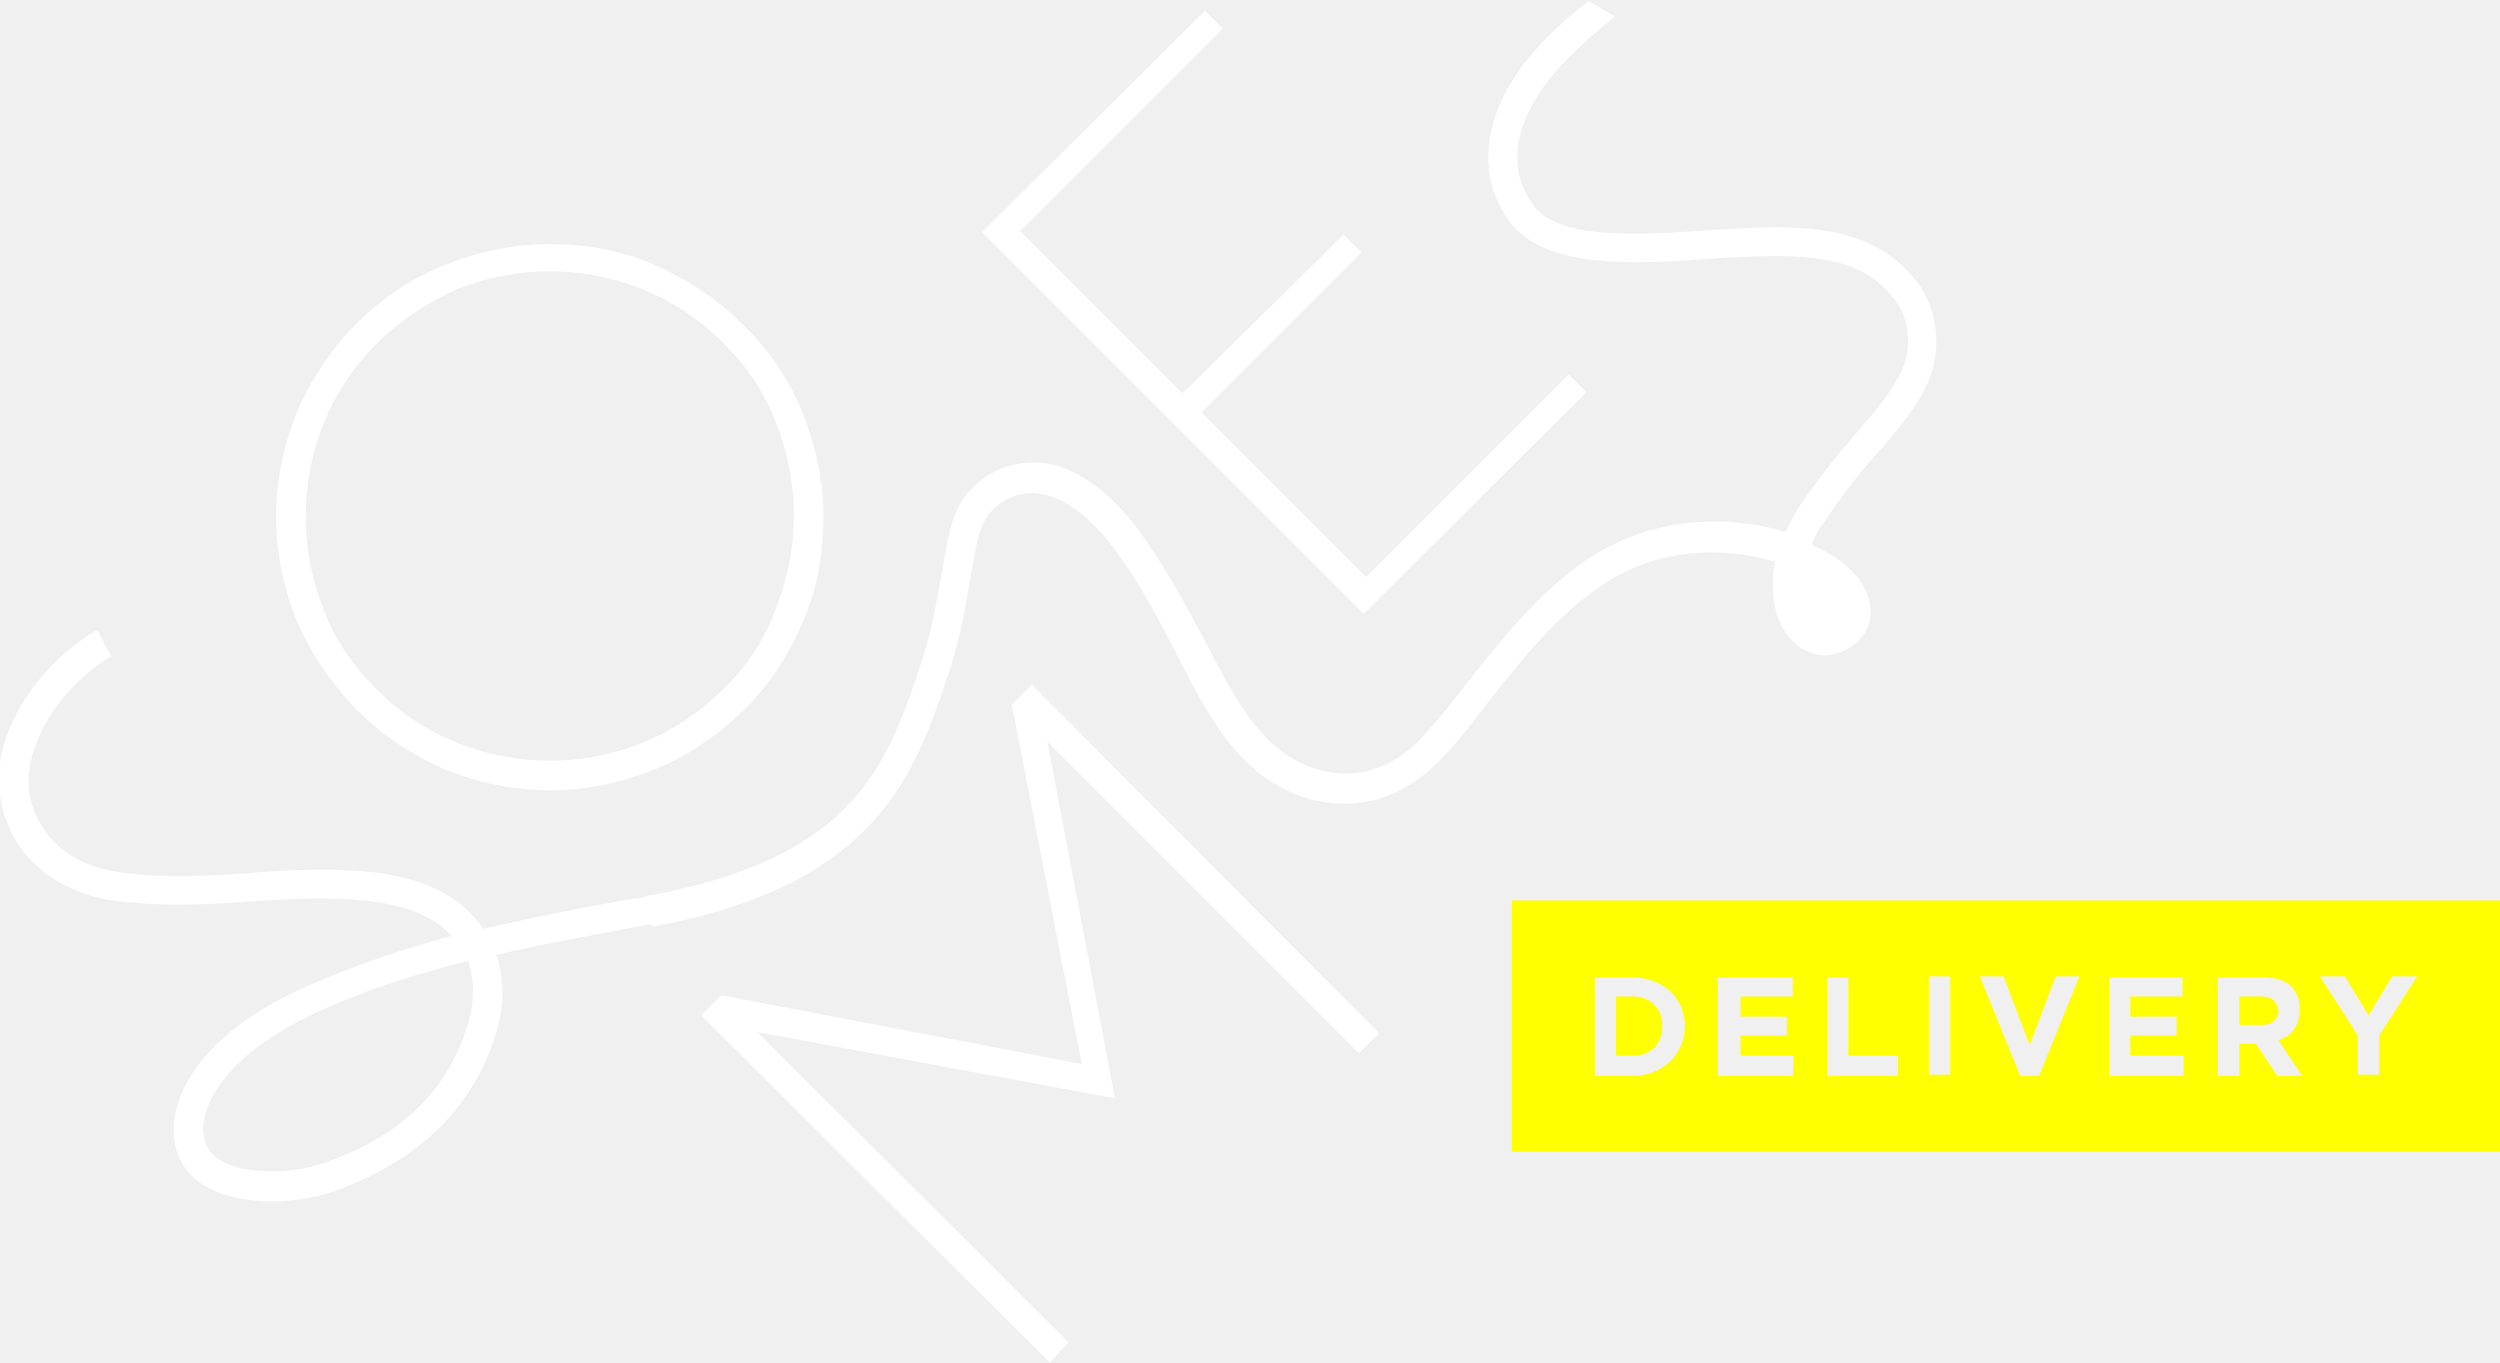
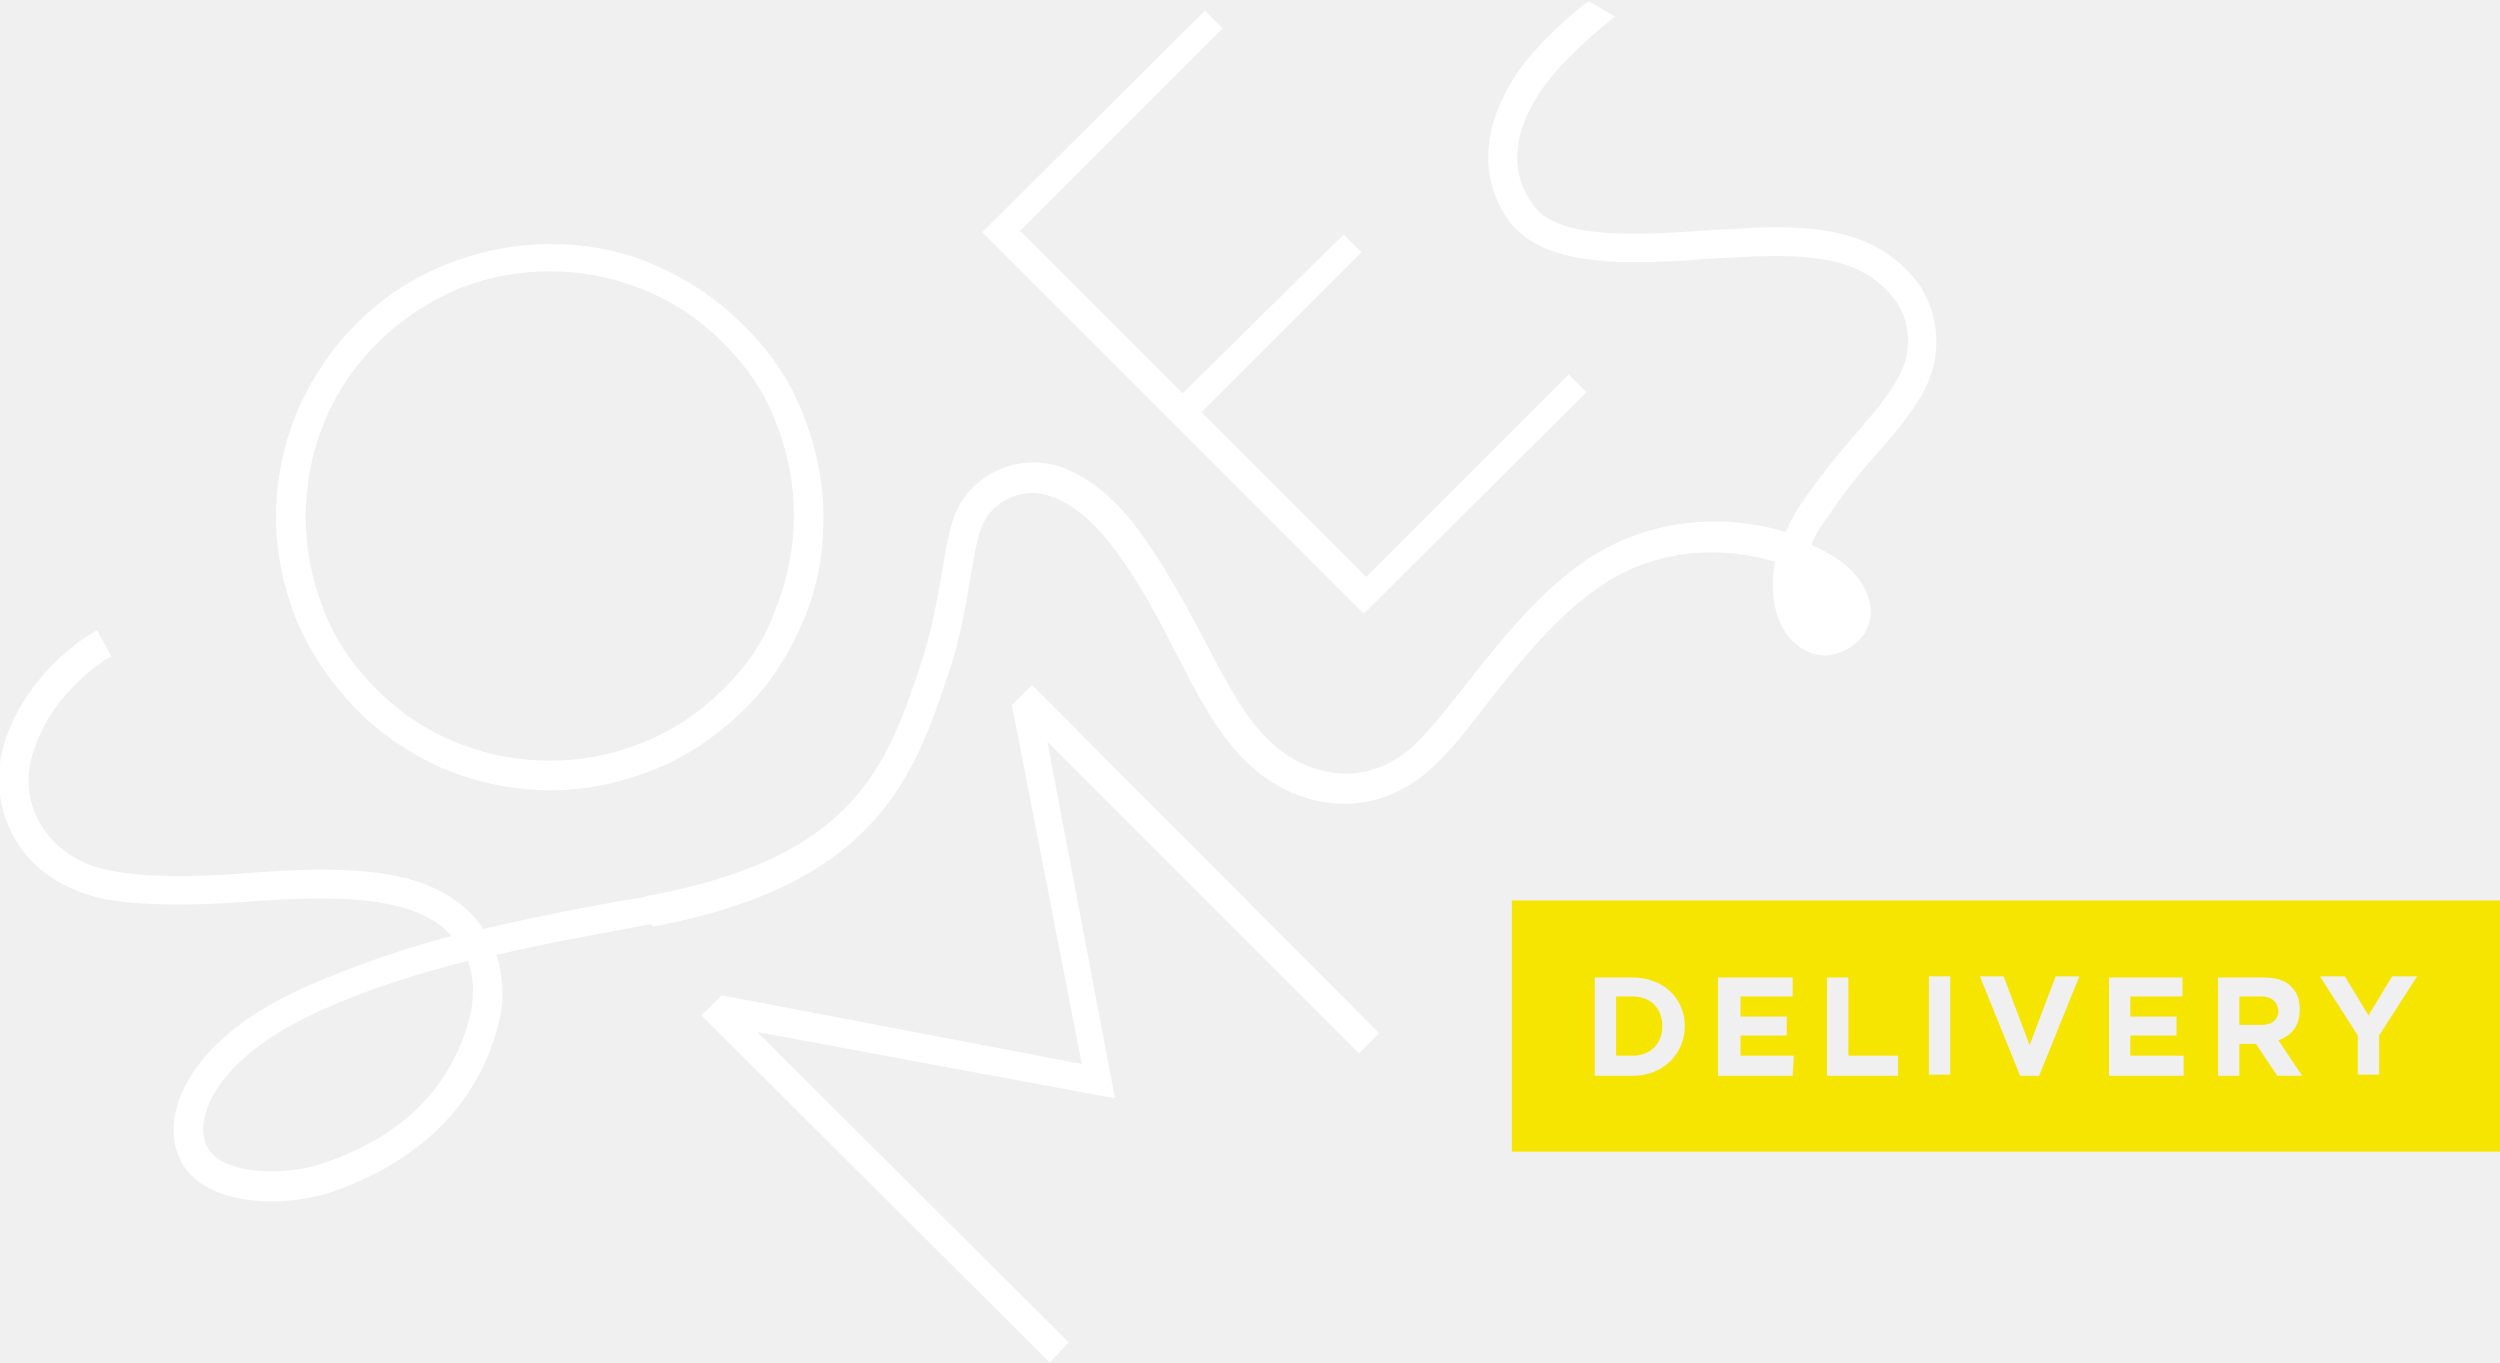
<svg xmlns="http://www.w3.org/2000/svg" version="1.1" id="Layer_1" x="0px" y="0px" viewBox="0 0 211 115" style="enable-background:new 0 0 211 115;" xml:space="preserve">
  <style type="text/css">
	.st0{fill:#FFFFFF;}
- 	.st1{fill:#FFFF00;}
+ 	.st1{fill:#F6E500;}
</style>
  <g>
    <path class="st0" d="M61,58.2c-2,2-4.3,3.5-6.8,4.5c-2.5,1-5.1,1.5-7.8,1.5c-2.7,0-5.3-0.5-7.8-1.5c-2.5-1-4.8-2.5-6.8-4.5   c-2-2-3.6-4.3-4.5-6.8c-1-2.5-1.5-5.1-1.5-7.8s0.5-5.3,1.5-7.8c1-2.5,2.5-4.8,4.5-6.8c2-2,4.3-3.5,6.8-4.6c2.5-1,5.1-1.5,7.8-1.5   c2.7,0,5.3,0.5,7.8,1.5c2.5,1,4.8,2.5,6.8,4.5c2,2,3.6,4.3,4.5,6.8c1,2.5,1.5,5.1,1.5,7.8c0,2.7-0.5,5.3-1.5,7.8   C64.6,53.9,63.1,56.2,61,58.2z M30.1,59.9c2.2,2.2,4.8,3.9,7.6,5.1c2.8,1.1,5.7,1.7,8.7,1.7s5.9-0.6,8.7-1.7c2.8-1.1,5.3-2.8,7.6-5   c2.3-2.2,3.9-4.8,5.1-7.6s1.7-5.7,1.7-8.7c0-3-0.6-5.9-1.7-8.7s-2.8-5.4-5.1-7.6c-2.2-2.2-4.8-3.9-7.6-5.1s-5.7-1.7-8.7-1.7   c-3,0-5.9,0.6-8.7,1.7s-5.4,2.8-7.6,5c-2.2,2.2-3.9,4.8-5.1,7.6c-1.1,2.8-1.7,5.7-1.7,8.7c0,3,0.6,5.9,1.7,8.7   C26.2,55.1,27.9,57.6,30.1,59.9z M90.2,113.3L63.9,87.1l30.2,5.6l-5.7-30.1l26.3,26.3l1.7-1.7L87.1,57.8l-1.7,1.7l5.9,30.3L60.9,84   l-1.7,1.7L88.6,115L90.2,113.3z M133.9,33.1l-1.5-1.5l-17.1,17.1l-13.9-13.9l13.5-13.5l-1.5-1.5L99.8,33.2L86.1,19.5l17.1-17.1   l-1.5-1.5L82.9,19.6l32.2,32.2L133.9,33.1z M154.5,49.6c0.6,0.5,1,1.3,1,1.9c0,0.3-0.1,0.5-0.4,0.7c-0.5,0.4-1,0.5-1.5,0.3   c-0.7-0.3-1.3-1.3-1.4-2.4c-0.1-0.7-0.1-1.3,0-2C153.2,48.6,154,49.1,154.5,49.6z M39.5,81.1c-4,1-7.9,2.2-11.8,3.9   c-7.6,3.3-9.7,6.9-10.3,8.8c-0.4,1.2-0.3,2.4,0.2,3.2c1.4,2.2,6.5,2.2,9.3,1.3C33.7,96.1,38,92,39.6,86   C40,84.5,40.1,82.8,39.5,81.1z M23,101.4c-3,0-6.1-0.8-7.5-3c-0.9-1.4-1.1-3.3-0.5-5.2c0.7-2.3,3.1-6.7,11.7-10.3   c3.8-1.6,7.6-2.9,11.4-3.9c-0.5-0.6-1.1-1.1-1.9-1.5c-2.8-1.6-7.5-2-15.3-1.4c-5.2,0.4-9.1,0.3-12-0.2c-3.4-0.7-6.2-2.5-7.7-5.2   c-1.4-2.5-1.7-5.5-0.7-8.4c2.1-6,7.4-9,7.7-9.1l1.2,2.2c-0.1,0-4.8,2.7-6.5,7.8c-0.8,2.2-0.6,4.5,0.5,6.3c1.2,2.1,3.3,3.5,6,4   c2.7,0.5,6.4,0.6,11.4,0.2c8.4-0.7,13.4-0.2,16.7,1.7c1.4,0.8,2.5,1.8,3.3,3c4.3-1,8.8-1.9,13.6-2.7l0.3-0.1   c17.6-3.2,20.2-11.2,23-19.5c1-3,1.4-5.6,1.8-7.8c0.3-1.7,0.5-3.2,1-4.6c1.2-3.5,5.1-5.4,8.7-4.4c2.6,0.8,5.2,2.9,7.5,6.3   c2.1,3,3.6,5.9,5,8.5c2.5,4.8,4.4,8.5,8.1,10.3c3.2,1.5,6.4,1.1,9.1-1.1c1.4-1.2,3-3.2,4.8-5.5c3.4-4.3,7.6-9.7,13-12.1   c4.9-2.2,10.1-2,14-0.8c0.4-0.8,0.8-1.7,1.4-2.5c1.7-2.5,3.5-4.6,5.3-6.7c1.7-1.9,2.8-3.6,3.3-4.9c0.6-1.6,0.5-4.2-1.1-5.9   c-2.4-2.8-5.9-3.6-12.7-3.2l-2,0.1c-6.8,0.5-14.4,1-17.5-3.1c-2.7-3.7-2.3-8.4,0.9-12.9c2.3-3.1,5.6-5.6,5.8-5.7l2.2,1.3   c0,0-3.9,3-6,5.9c-1.5,2.1-3.7,6.2-0.9,10c2.2,3.1,9.5,2.5,15.3,2.1l2-0.1c6.4-0.4,11.3,0.1,14.7,4c2.3,2.6,2.4,6.2,1.5,8.5   c-0.6,1.7-1.9,3.5-3.8,5.7c-1.9,2.1-3.5,4.1-5.1,6.5c-0.5,0.7-0.9,1.3-1.1,2c1.4,0.6,2.5,1.3,3.2,2c1.2,1.1,1.8,2.5,1.8,3.8   c-0.1,1-0.5,1.9-1.4,2.6c-1.2,0.9-2.6,1.2-3.9,0.6c-1.6-0.7-2.6-2.3-2.9-4.4c-0.1-1.1-0.1-2.1,0.1-3.2c-3.4-1-7.9-1.3-12.3,0.7   c-4.8,2.2-8.8,7.2-12,11.3c-1.9,2.5-3.6,4.6-5.2,5.9c-3.4,2.8-7.7,3.3-11.7,1.4c-4.4-2.1-6.7-6.4-9.2-11.3   c-1.4-2.7-2.8-5.5-4.8-8.3c-2-2.9-4.1-4.7-6.2-5.3c-2.3-0.7-4.8,0.6-5.6,2.8c-0.4,1.1-0.6,2.5-0.9,4.2c-0.4,2.2-0.8,5-1.9,8.2   c-2.8,8.3-5.9,17.7-24.9,21.2L54.9,78c-4.7,0.9-8.9,1.6-13,2.6c0.6,1.9,0.7,4,0.1,6.1c-1.8,6.7-6.8,11.5-14.3,14   C26.4,101.1,24.7,101.4,23,101.4z" />
    <path class="st1" d="M140.3,86.6L140.3,86.6c0,1.5-1,2.5-2.5,2.5h-1.4v-5h1.4C139.3,84.1,140.3,85.1,140.3,86.6z M190.8,84.1H189   v2.4h1.9c0.9,0,1.4-0.5,1.4-1.2v0C192.2,84.5,191.7,84.1,190.8,84.1z M204,82.4h-2.1l-2,3.3l-2-3.3h-2.1l3.2,5v3.3h1.8v-3.3   L204,82.4z M194.3,90.8l-2-3c1.1-0.4,1.8-1.2,1.8-2.6v0c0-0.8-0.2-1.4-0.7-1.9c-0.5-0.6-1.4-0.8-2.4-0.8h-3.8v8.3h1.8v-2.7h1.4   l1.8,2.7C192.2,90.8,194.3,90.8,194.3,90.8z M184.3,89.1h-4.5v-1.7h3.9v-1.6h-3.9v-1.7h4.4v-1.6H178v8.3h6.3V89.1z M175.5,82.4h-2   l-2.2,5.8l-2.2-5.8h-2l3.4,8.4h1.6L175.5,82.4z M164.6,82.4h-1.8v8.3h1.8V82.4z M160.2,89.1H156v-6.6h-1.8v8.3h6V89.1z M151.4,89.1   h-4.5v-1.7h3.9v-1.6h-3.9v-1.7h4.4v-1.6h-6.3v8.3h6.3L151.4,89.1L151.4,89.1z M142.2,86.6c0-2.3-1.8-4.1-4.4-4.1h-3.2v8.3h3.2   C140.4,90.8,142.2,88.9,142.2,86.6L142.2,86.6z M211,76v21.2h-83.4V76H211z" />
  </g>
</svg>
